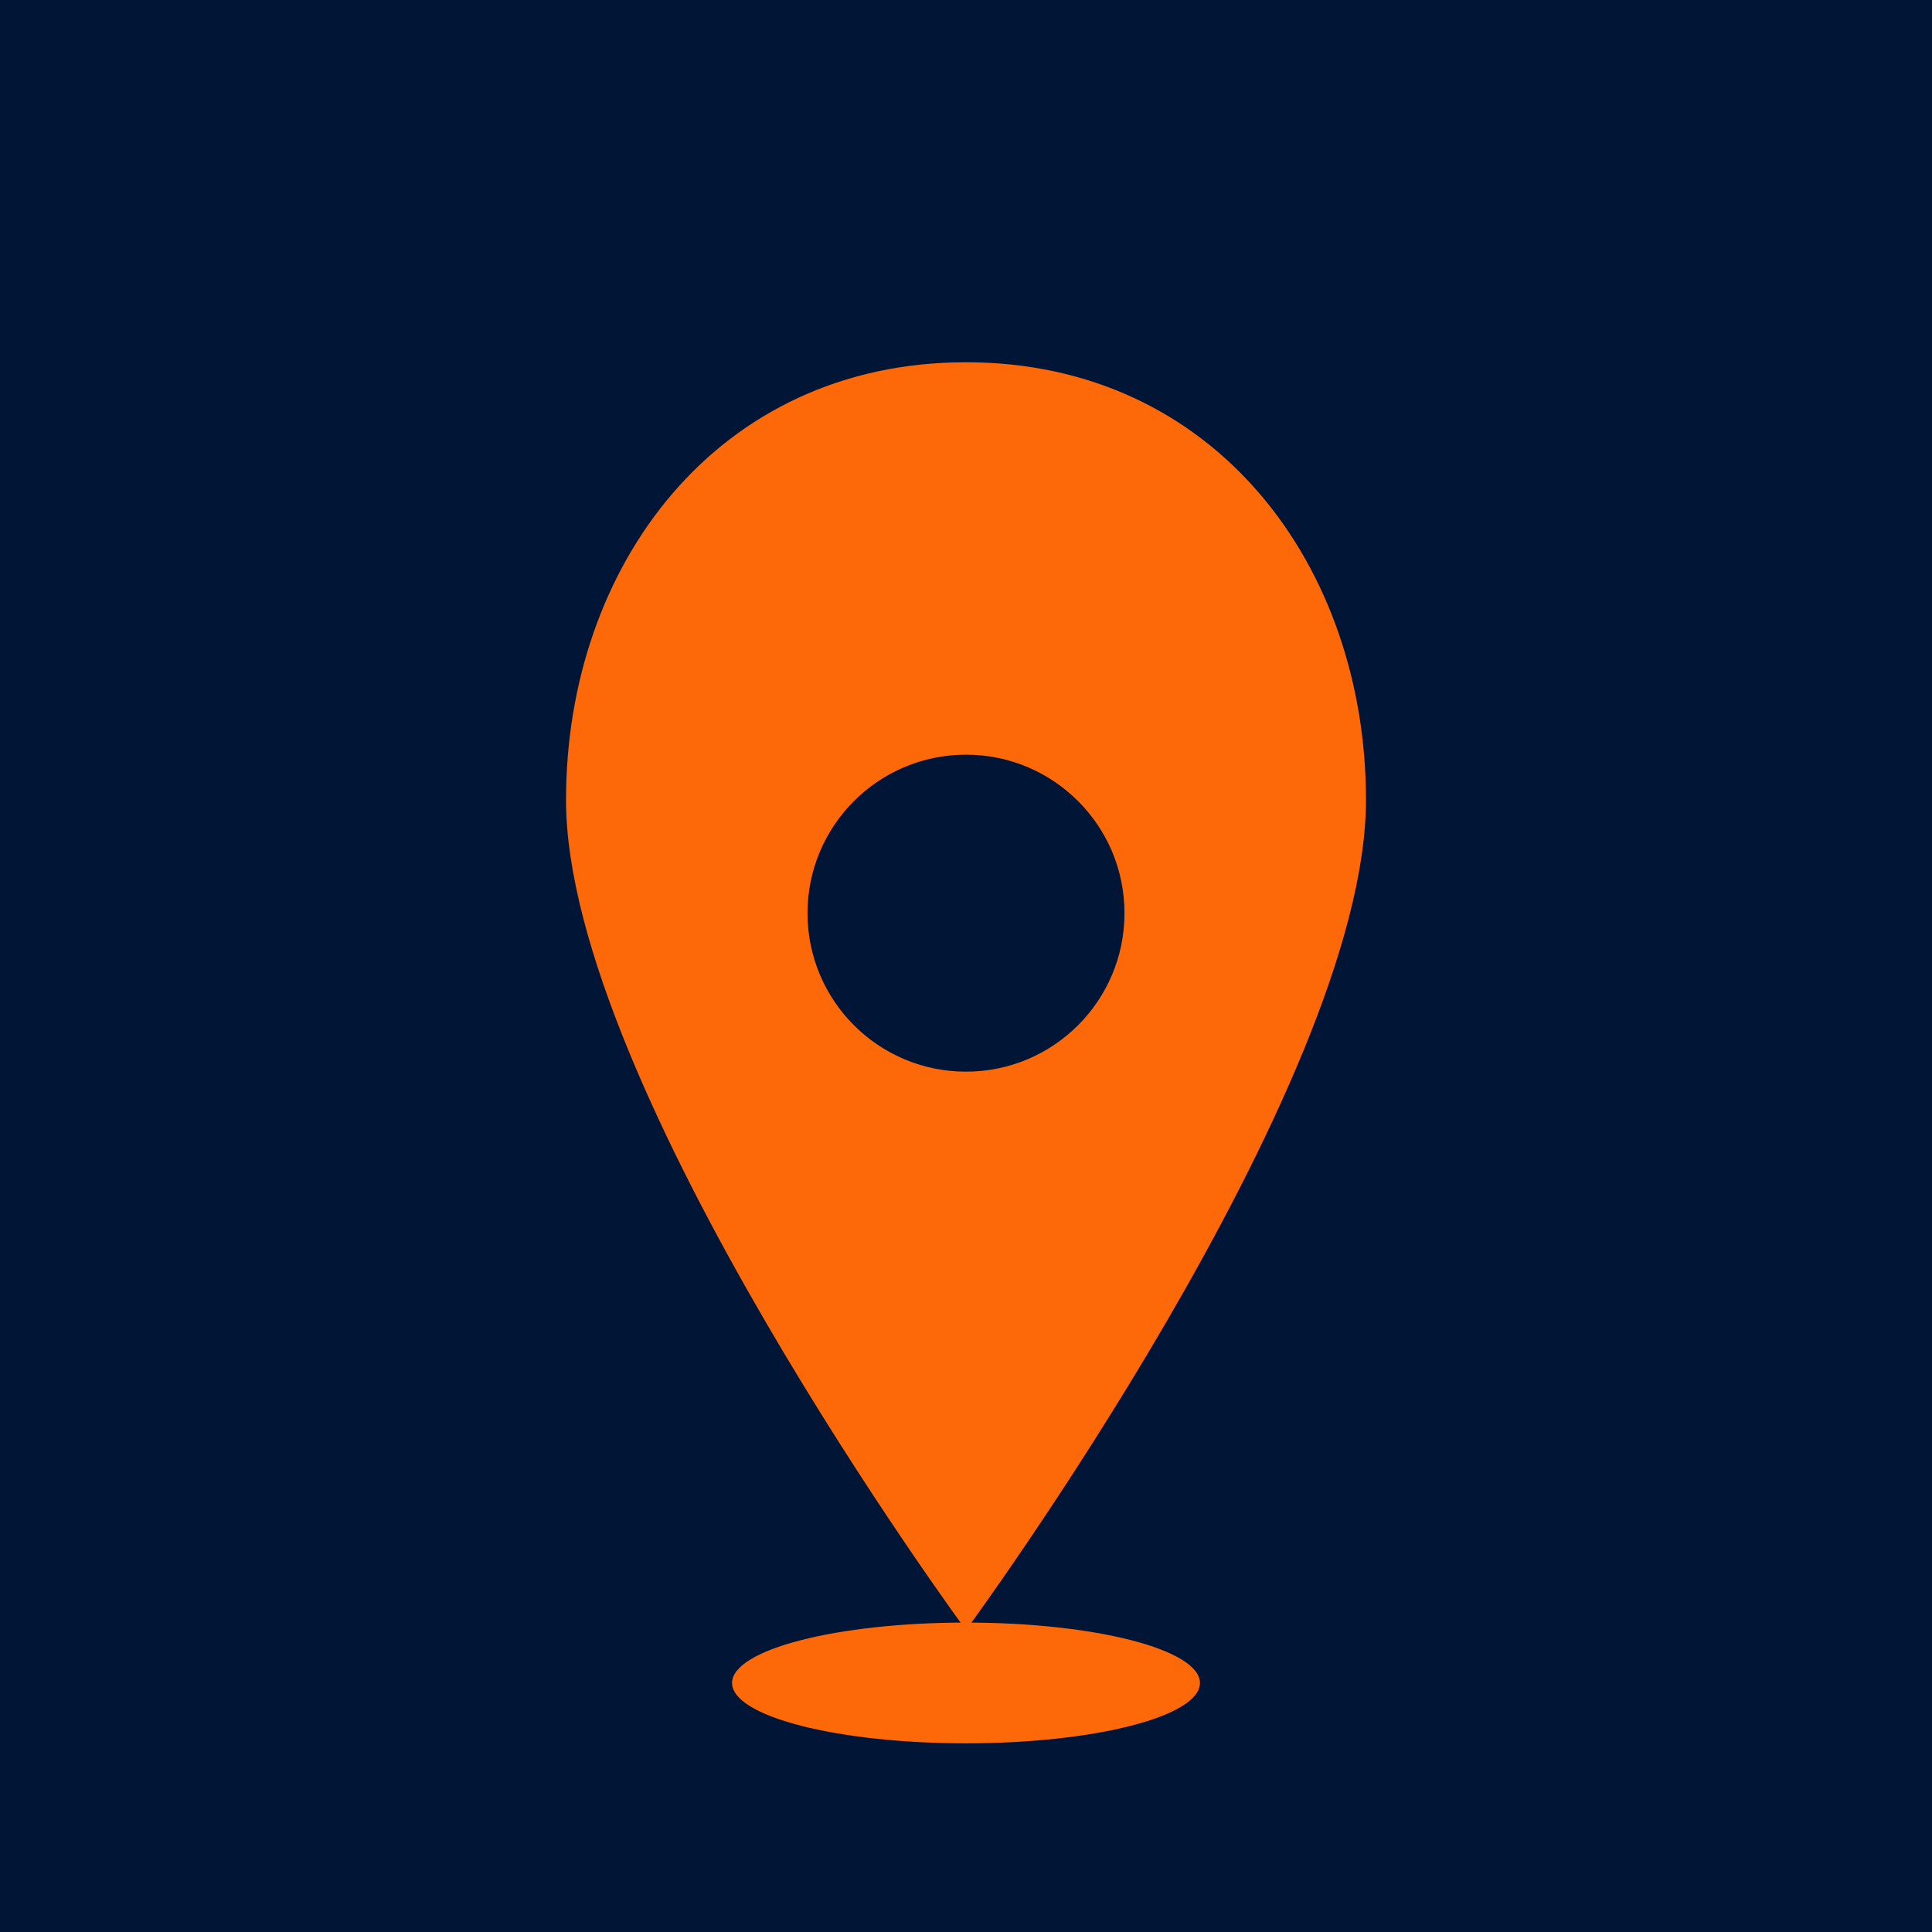
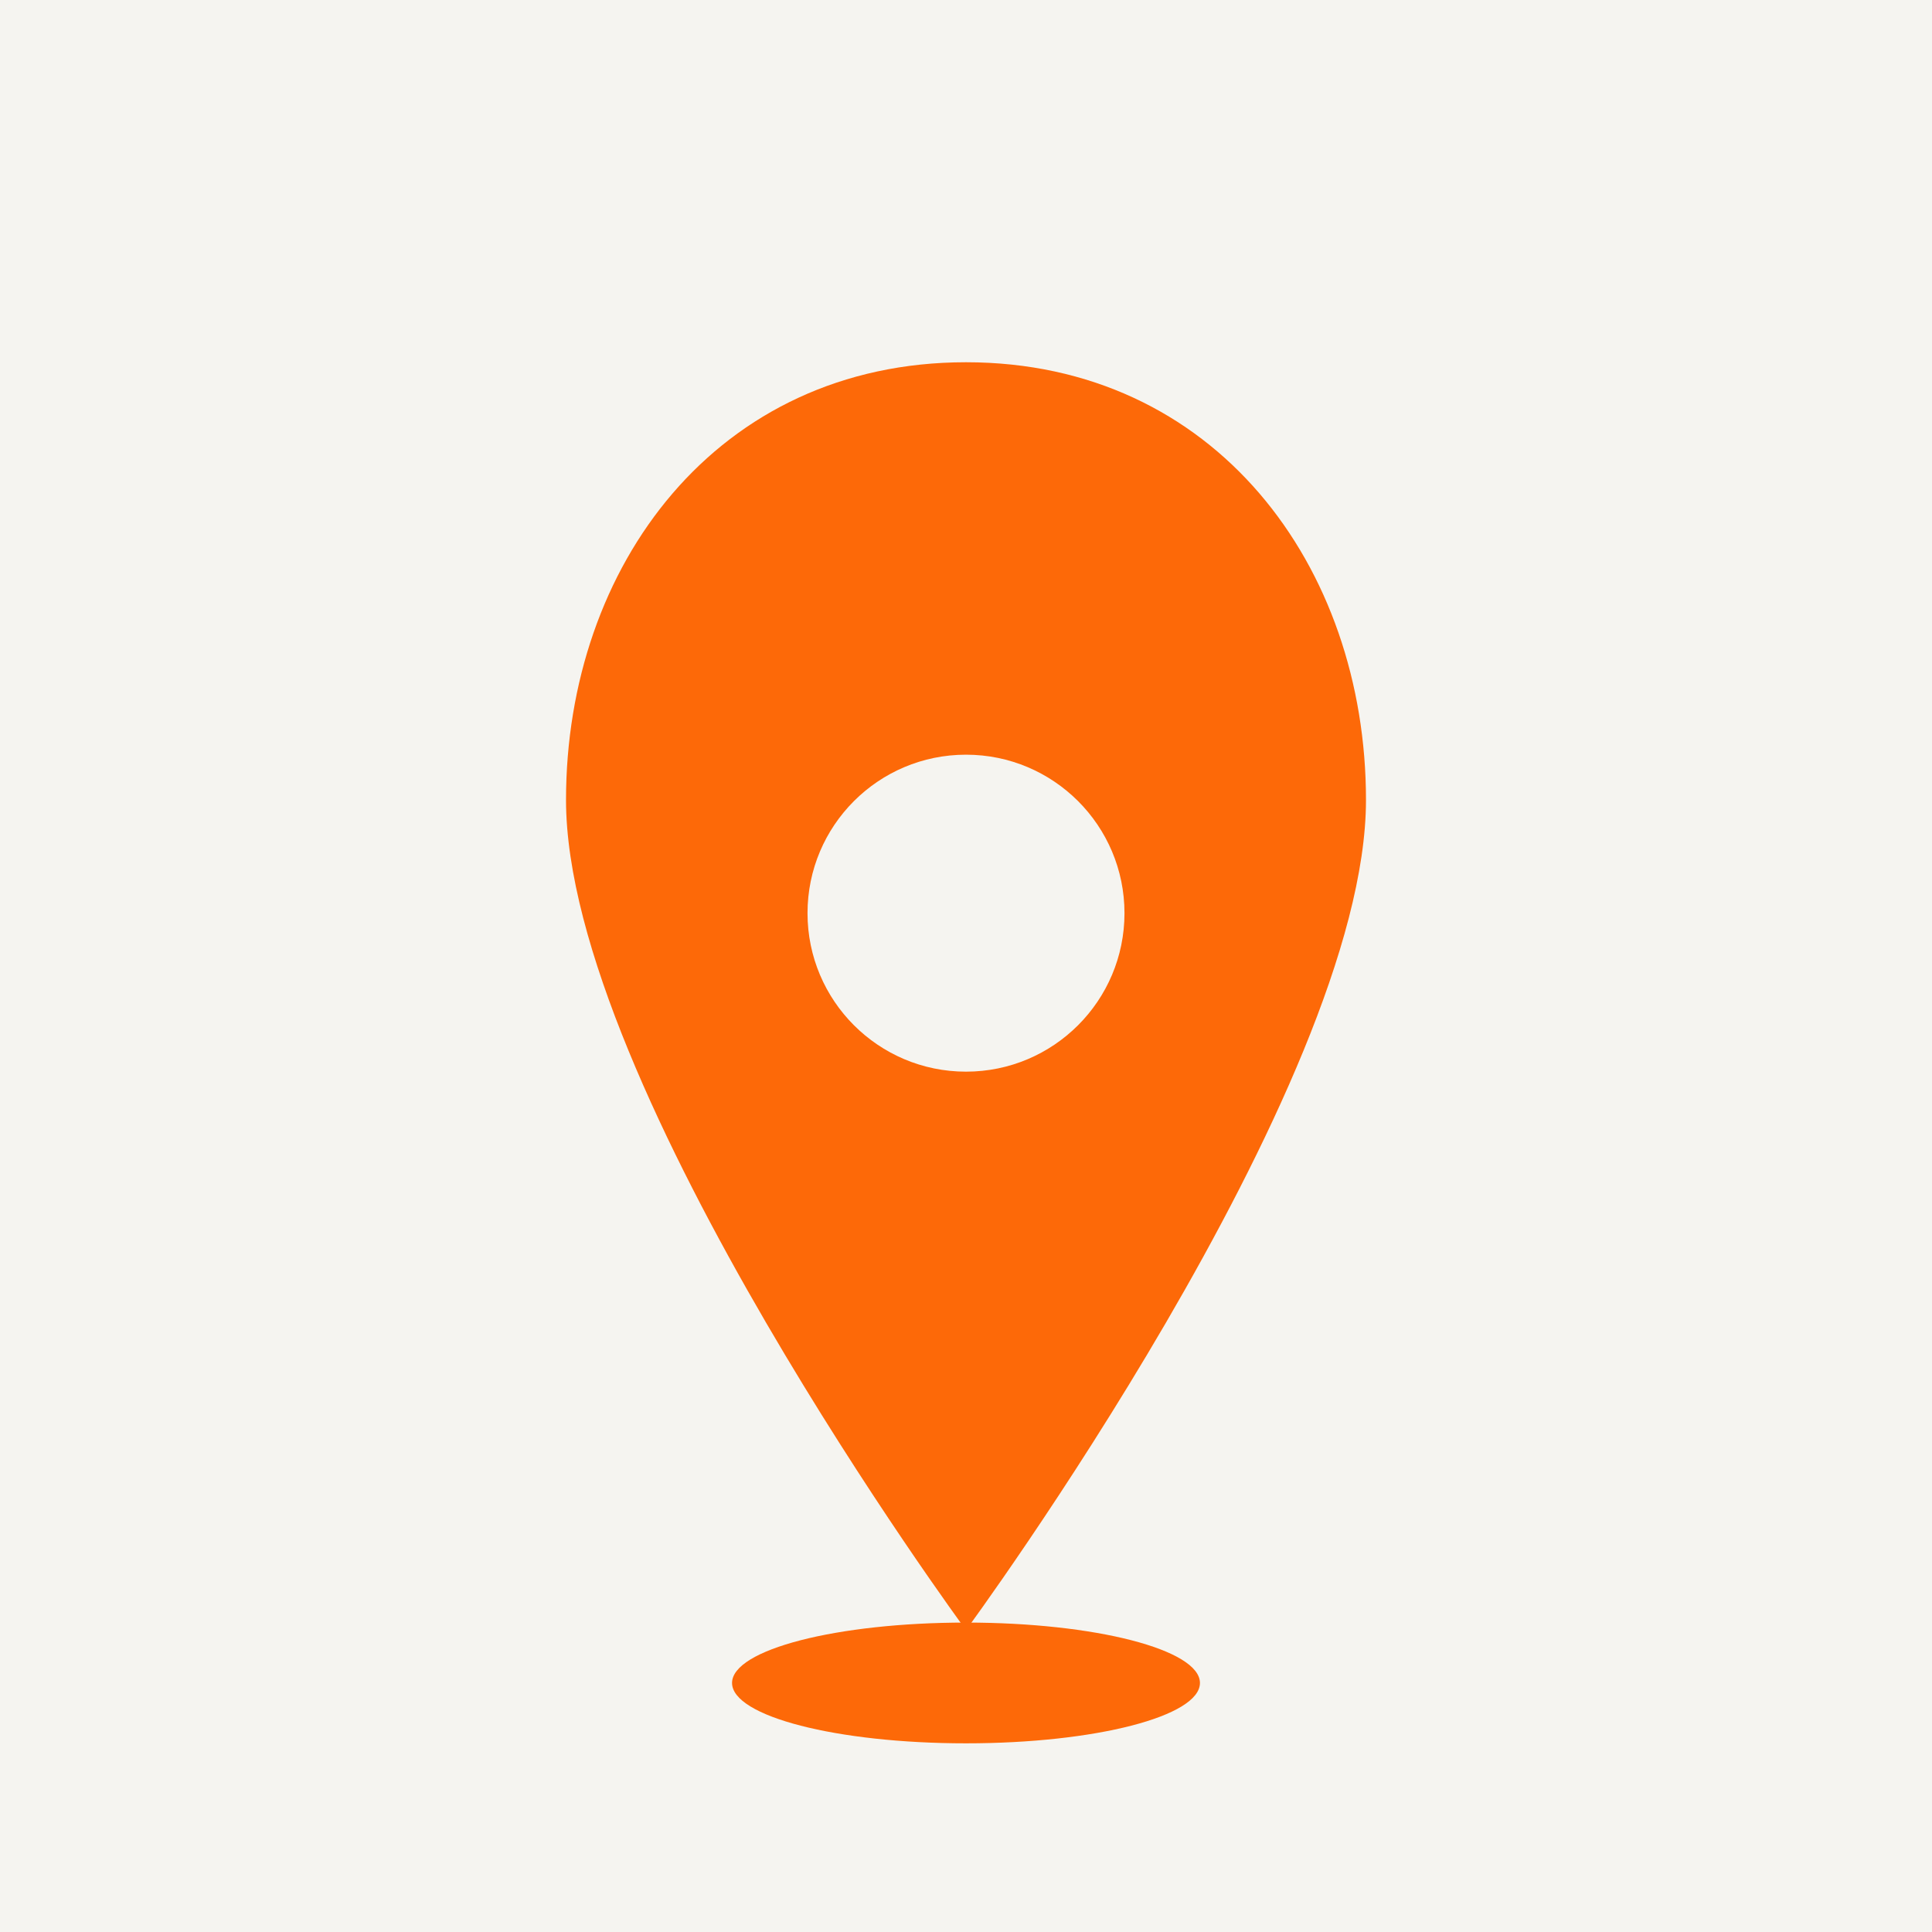
<svg xmlns="http://www.w3.org/2000/svg" width="512" height="512" viewBox="0 0 512 512" role="img" aria-label="Guide My Days app icon — location pin">
-   <rect x="0" y="0" width="512" height="512" fill="#011536" />
+   <rect x="0" y="0" width="512" height="512" fill="#F5F4F0" />
  <path d="M256,96 C190,96 150,150 150,212 C150,288 256,432 256,432 C256,432 362,288 362,212 C362,150 322,96 256,96 Z" fill="#FD6908" />
-   <circle cx="256" cy="242" r="42" fill="#011536" />
+   <circle cx="256" cy="242" r="42" fill="#F5F4F0" />
  <ellipse cx="256" cy="446" rx="62" ry="16" fill="#FD6908" />
</svg>
